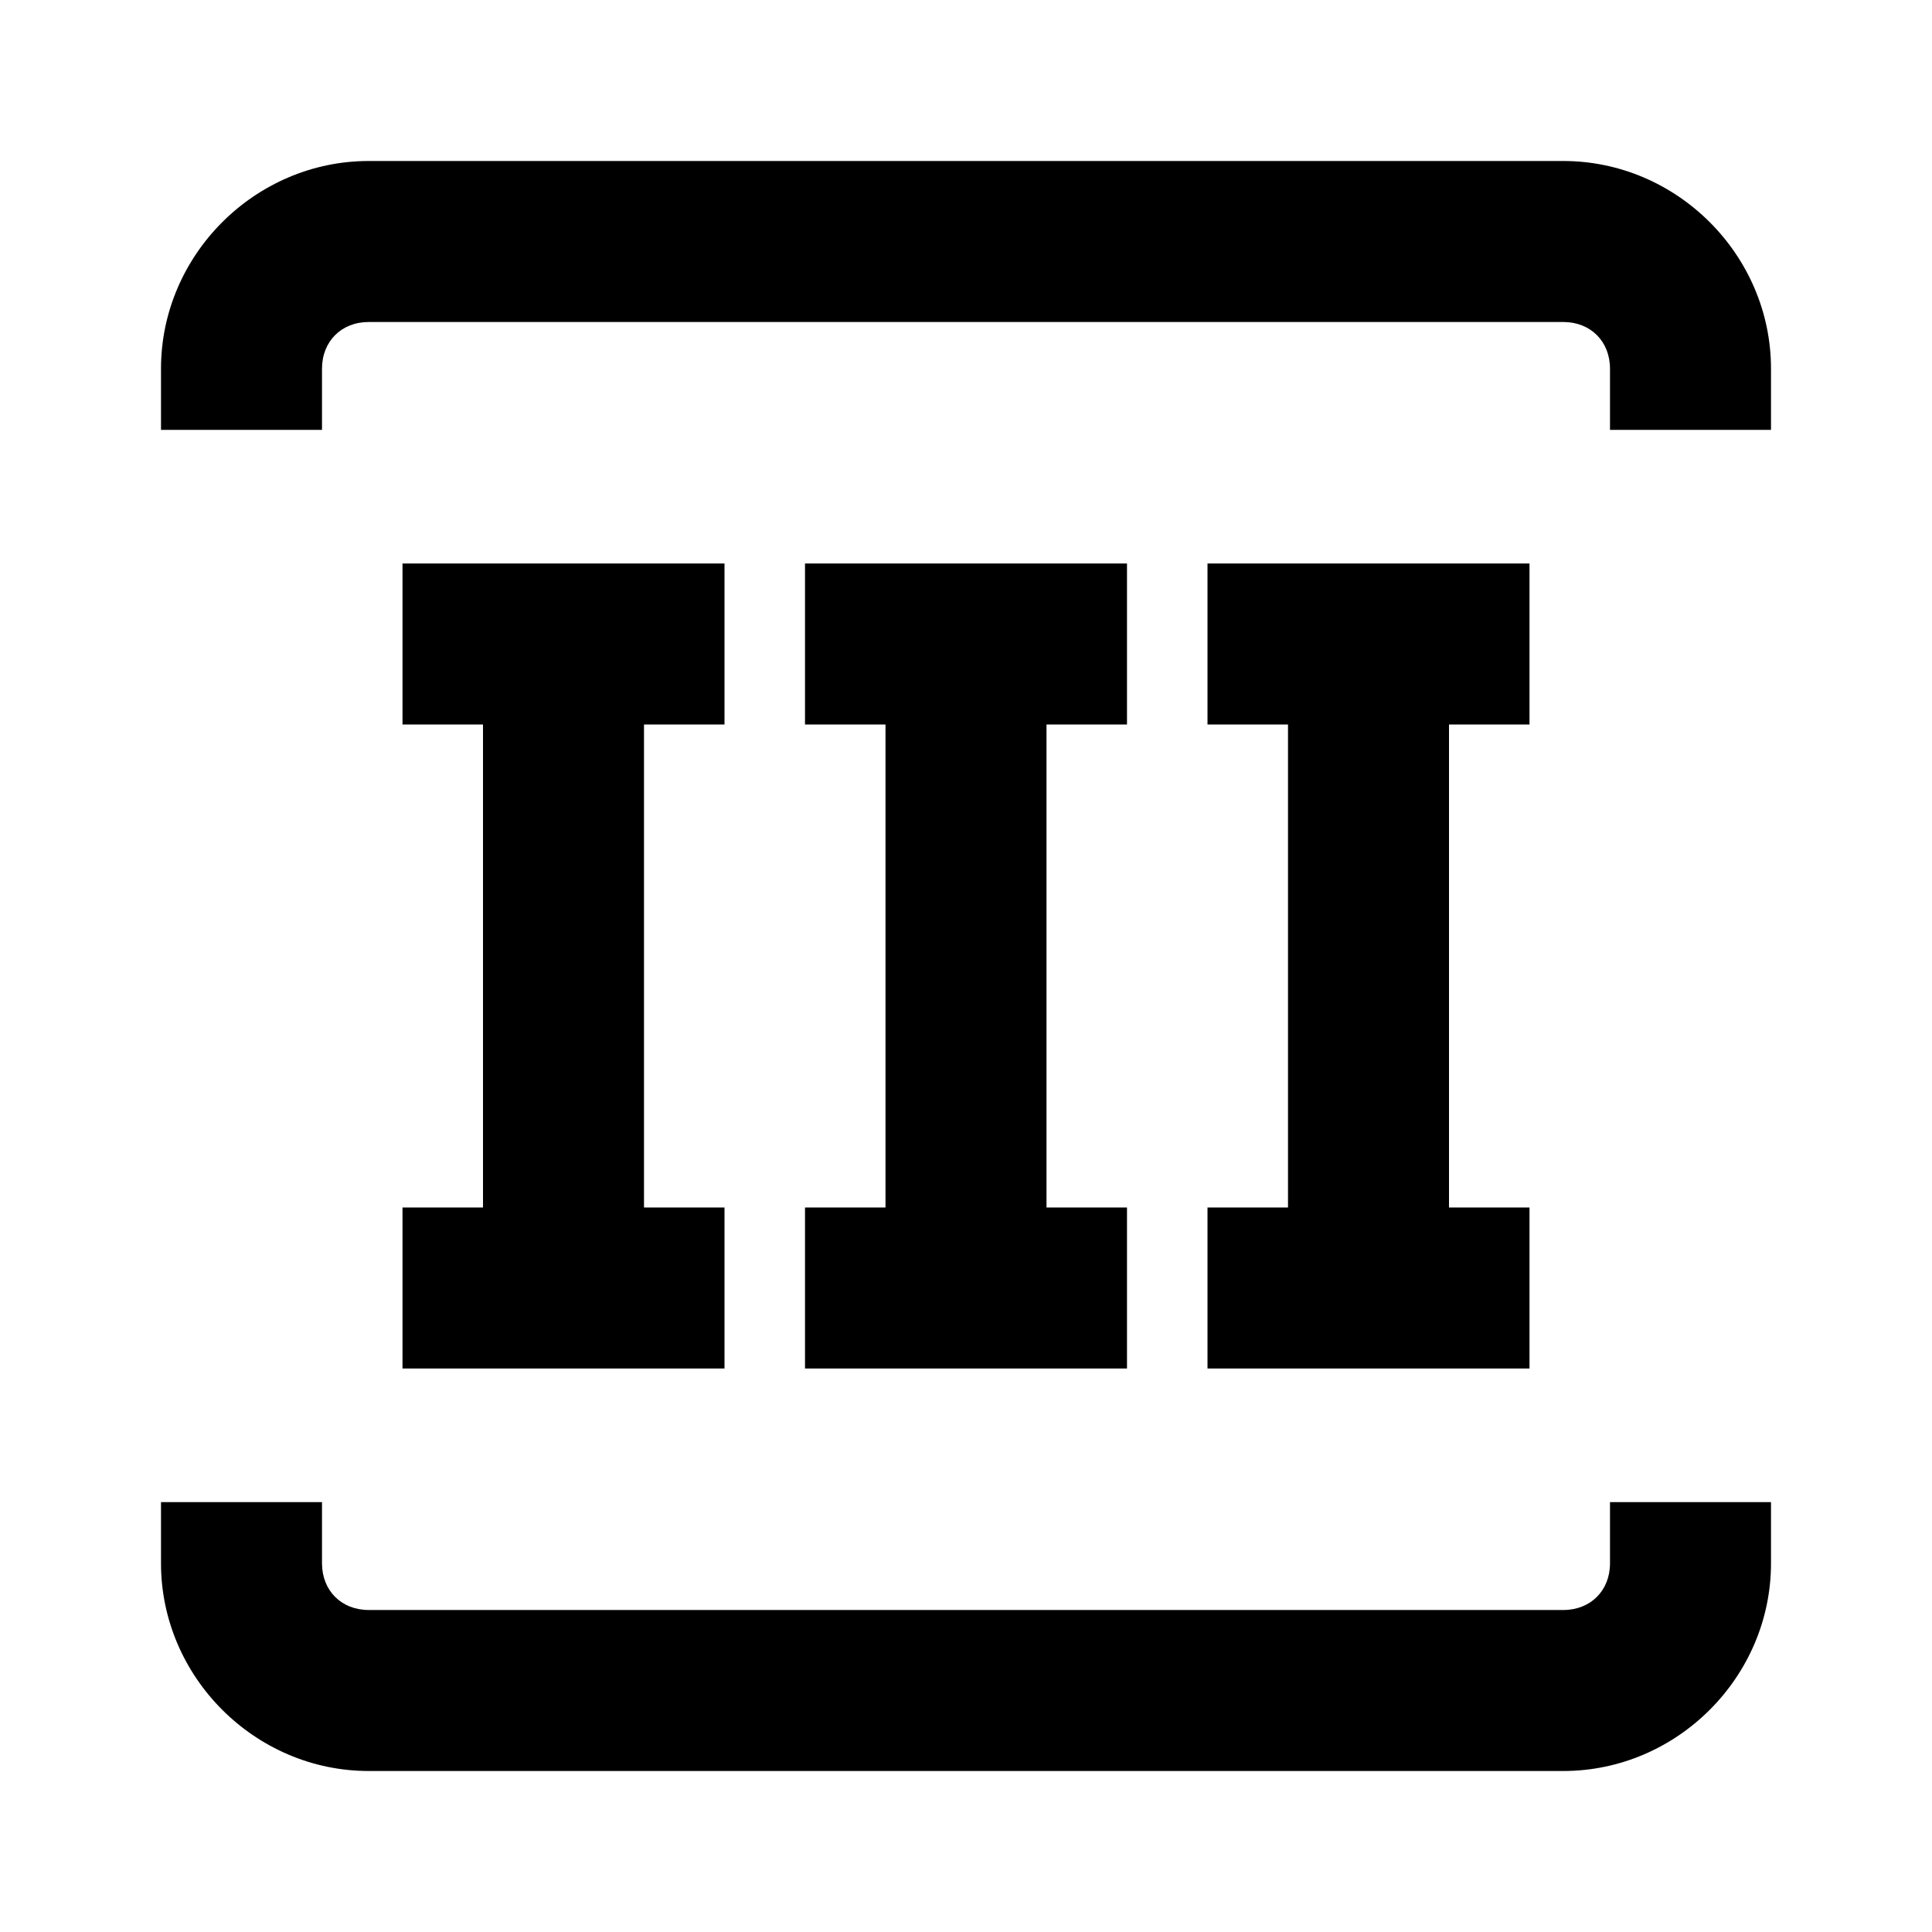
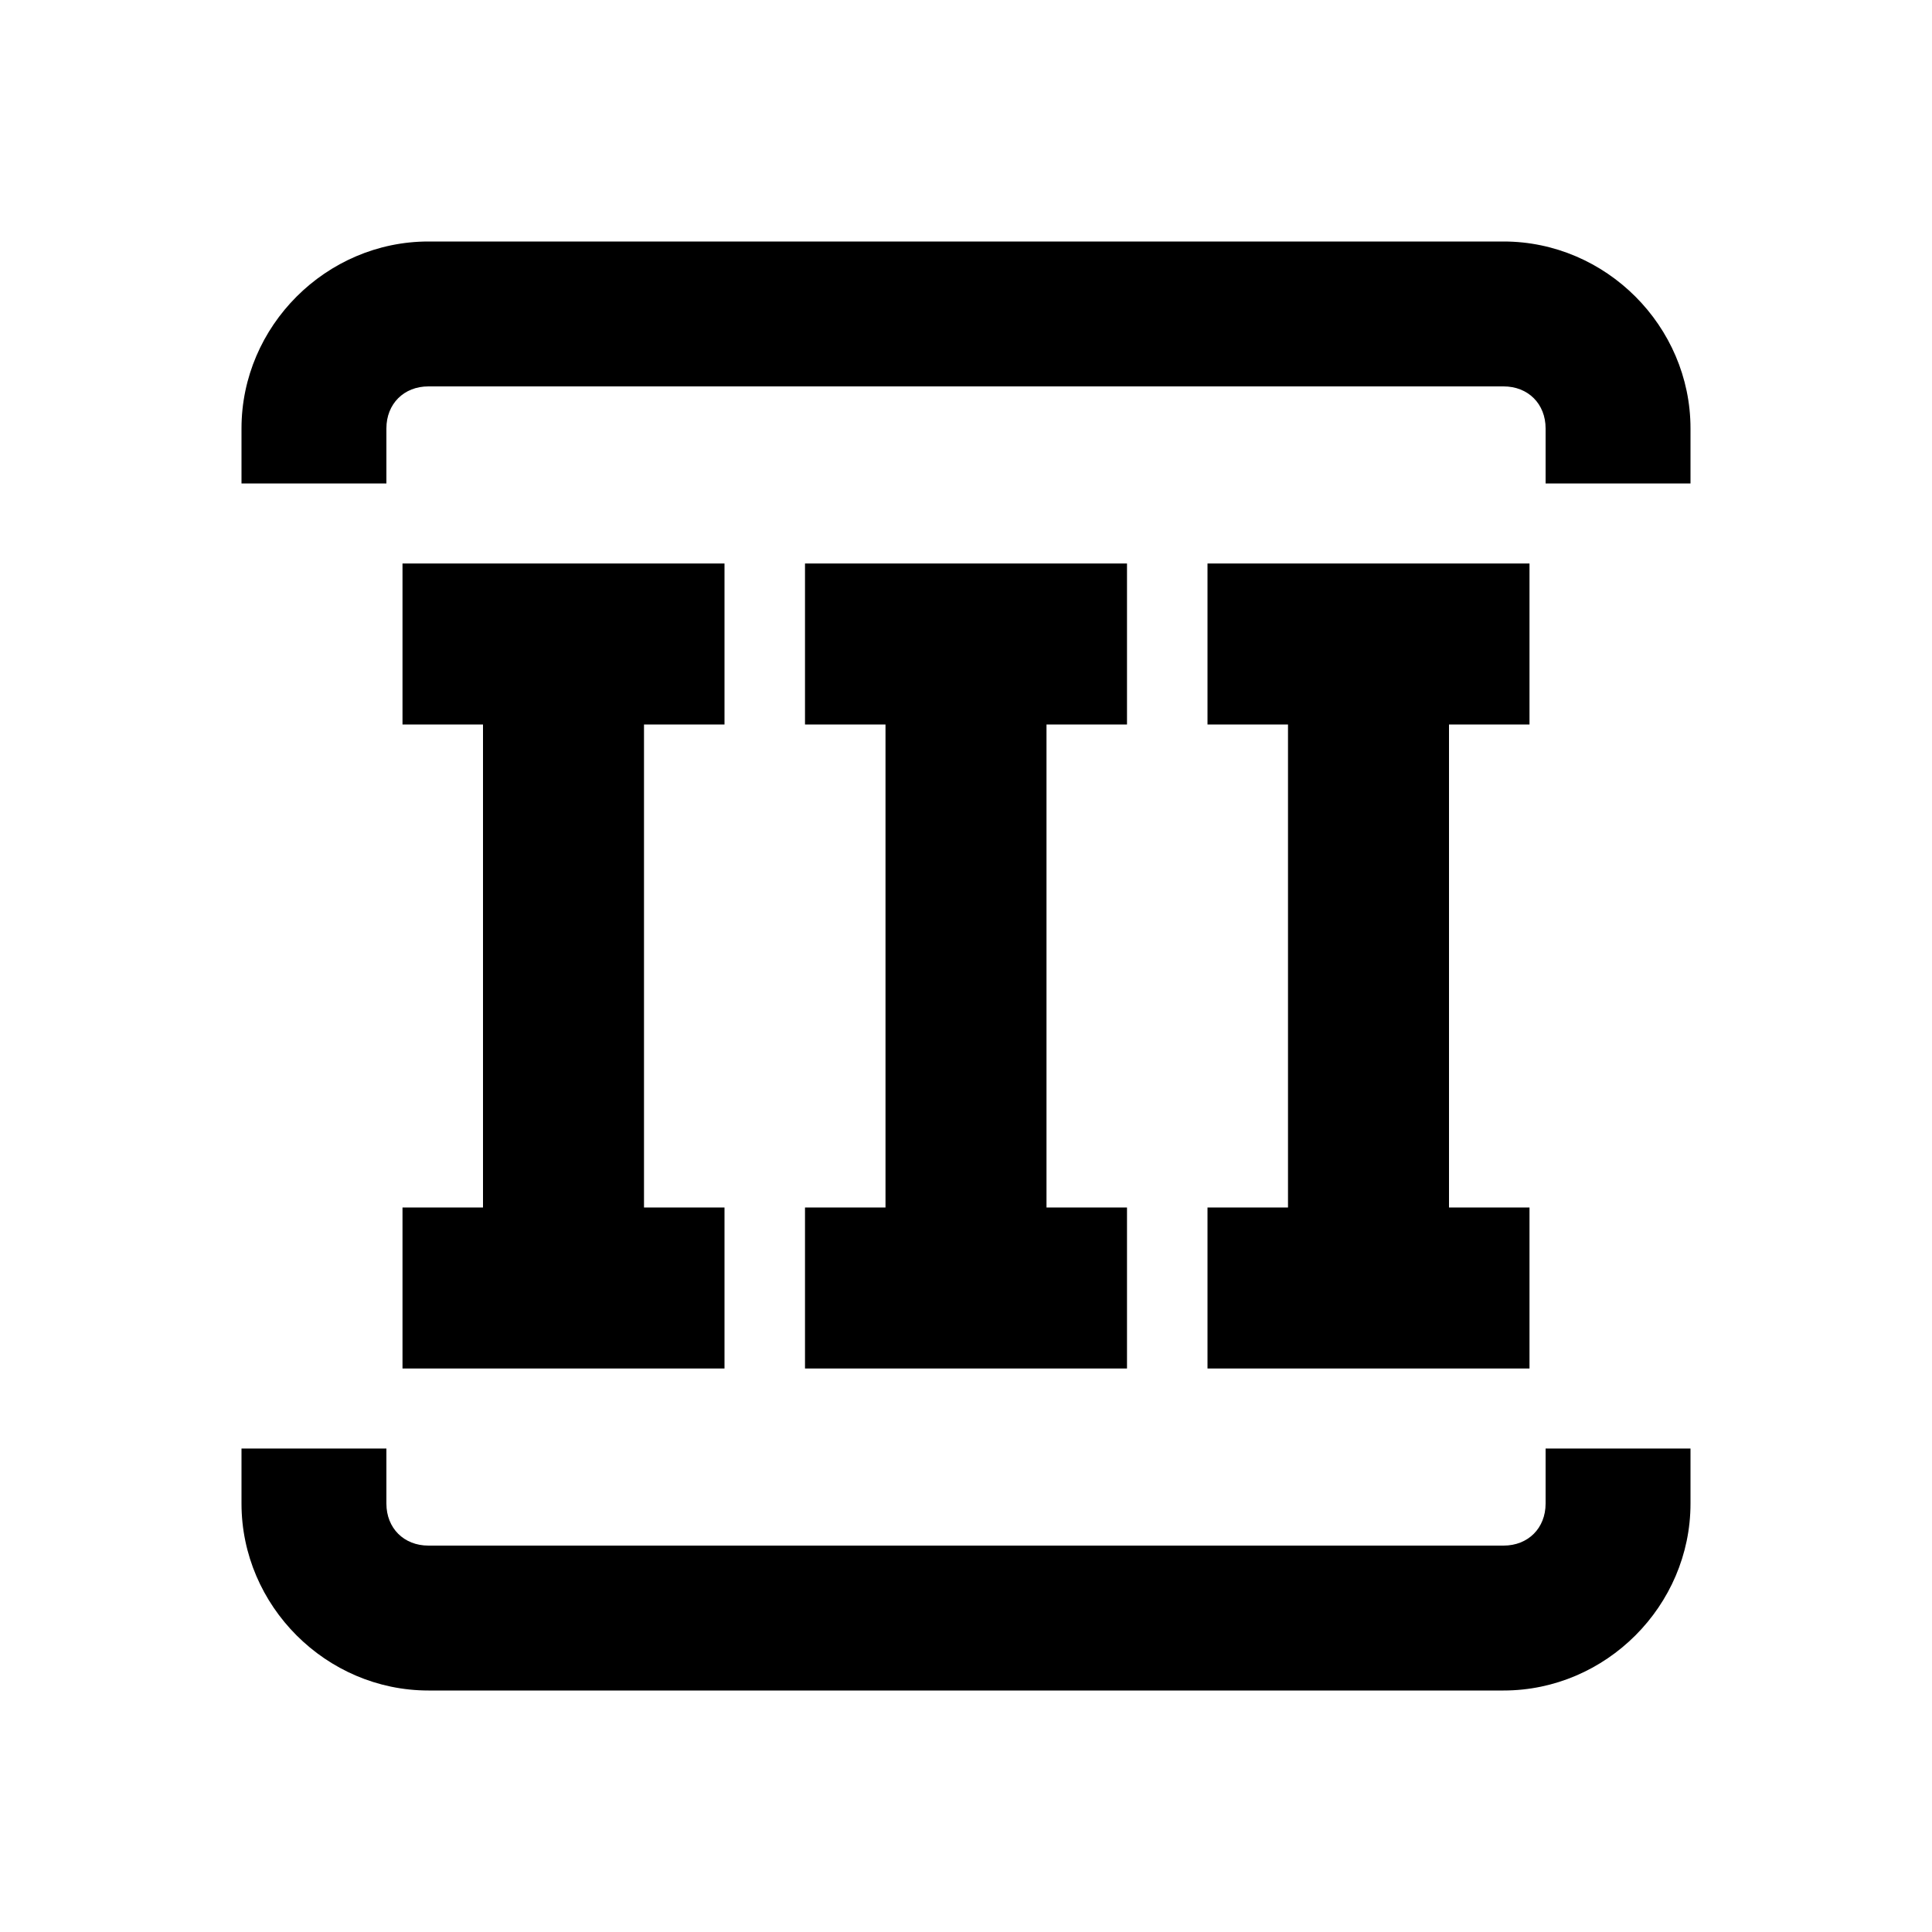
<svg xmlns="http://www.w3.org/2000/svg" viewBox="0 0 24 24" version="1.1" id="svg1">
  <defs id="defs1" />
  <path d="M9 7v2H8v6h1v2H5v-2h1V9H5V7h4m5 0v2h-1v6h1v2h-4v-2h1V9h-1V7h4m5 0v2h-1v6h1v2h-4v-2h1V9h-1V7h4Z" id="path1" />
  <path style="paint-order:stroke markers fill;fill:none;stroke-width:1.169;stroke-dasharray:none" id="path2" d="m -12.08,1.632 c -0.127,0.219 -7.063,4.224 -7.316,4.224 -0.253,0 -7.19,-4.005 -7.316,-4.224 -0.127,-0.219 -0.127,-8.229 0,-8.448 0.127,-0.219 7.063,-4.224 7.316,-4.224 0.253,0 7.19,4.005 7.316,4.224 0.127,0.219 0.127,8.229 0,8.448 z" transform="matrix(1.1864,0,0,1.18368,35.01218,15.06831)" />
-   <path id="rect1" style="fill-opacity:1;-inkscape-stroke:none;paint-order:stroke markers fill" d="M 4.58 2 C 3.168 2 2 3.168 2 4.58 L 2 5.34 L 4 5.34 L 4 4.58 C 4 4.241 4.241 4 4.58 4 L 19.42 4 C 19.759 4 20 4.241 20 4.58 L 20 5.34 L 22 5.34 L 22 4.58 C 22 3.168 20.832 2 19.42 2 L 4.58 2 z M 2 18.66 L 2 19.42 C 2 20.832 3.168 22 4.58 22 L 19.42 22 C 20.832 22 22 20.832 22 19.42 L 22 18.66 L 20 18.66 L 20 19.42 C 20 19.759 19.759 20 19.42 20 L 4.58 20 C 4.241 20 4 19.759 4 19.42 L 4 18.66 L 2 18.66 z " />
+   <path id="rect1" style="fill-opacity:1;stroke-width:1;-inkscape-stroke:none;paint-order:stroke markers fill" d="M 5.322,3 C 4.051,3 3,4.051 3,5.322 V 6.006 H 4.8 V 5.322 C 4.8,5.017 5.017,4.8 5.322,4.8 H 18.678 C 18.983,4.8 19.2,5.017 19.2,5.322 V 6.006 H 21 V 5.322 C 21,4.051 19.949,3 18.678,3 Z M 3,17.994 v 0.684 C 3,19.949 4.051,21 5.322,21 H 18.678 C 19.949,21 21,19.949 21,18.678 v -0.684 h -1.8 v 0.684 C 19.2,18.983 18.983,19.2 18.678,19.2 H 5.322 C 5.017,19.2 4.8,18.983 4.8,18.678 v -0.684 z" />
</svg>
